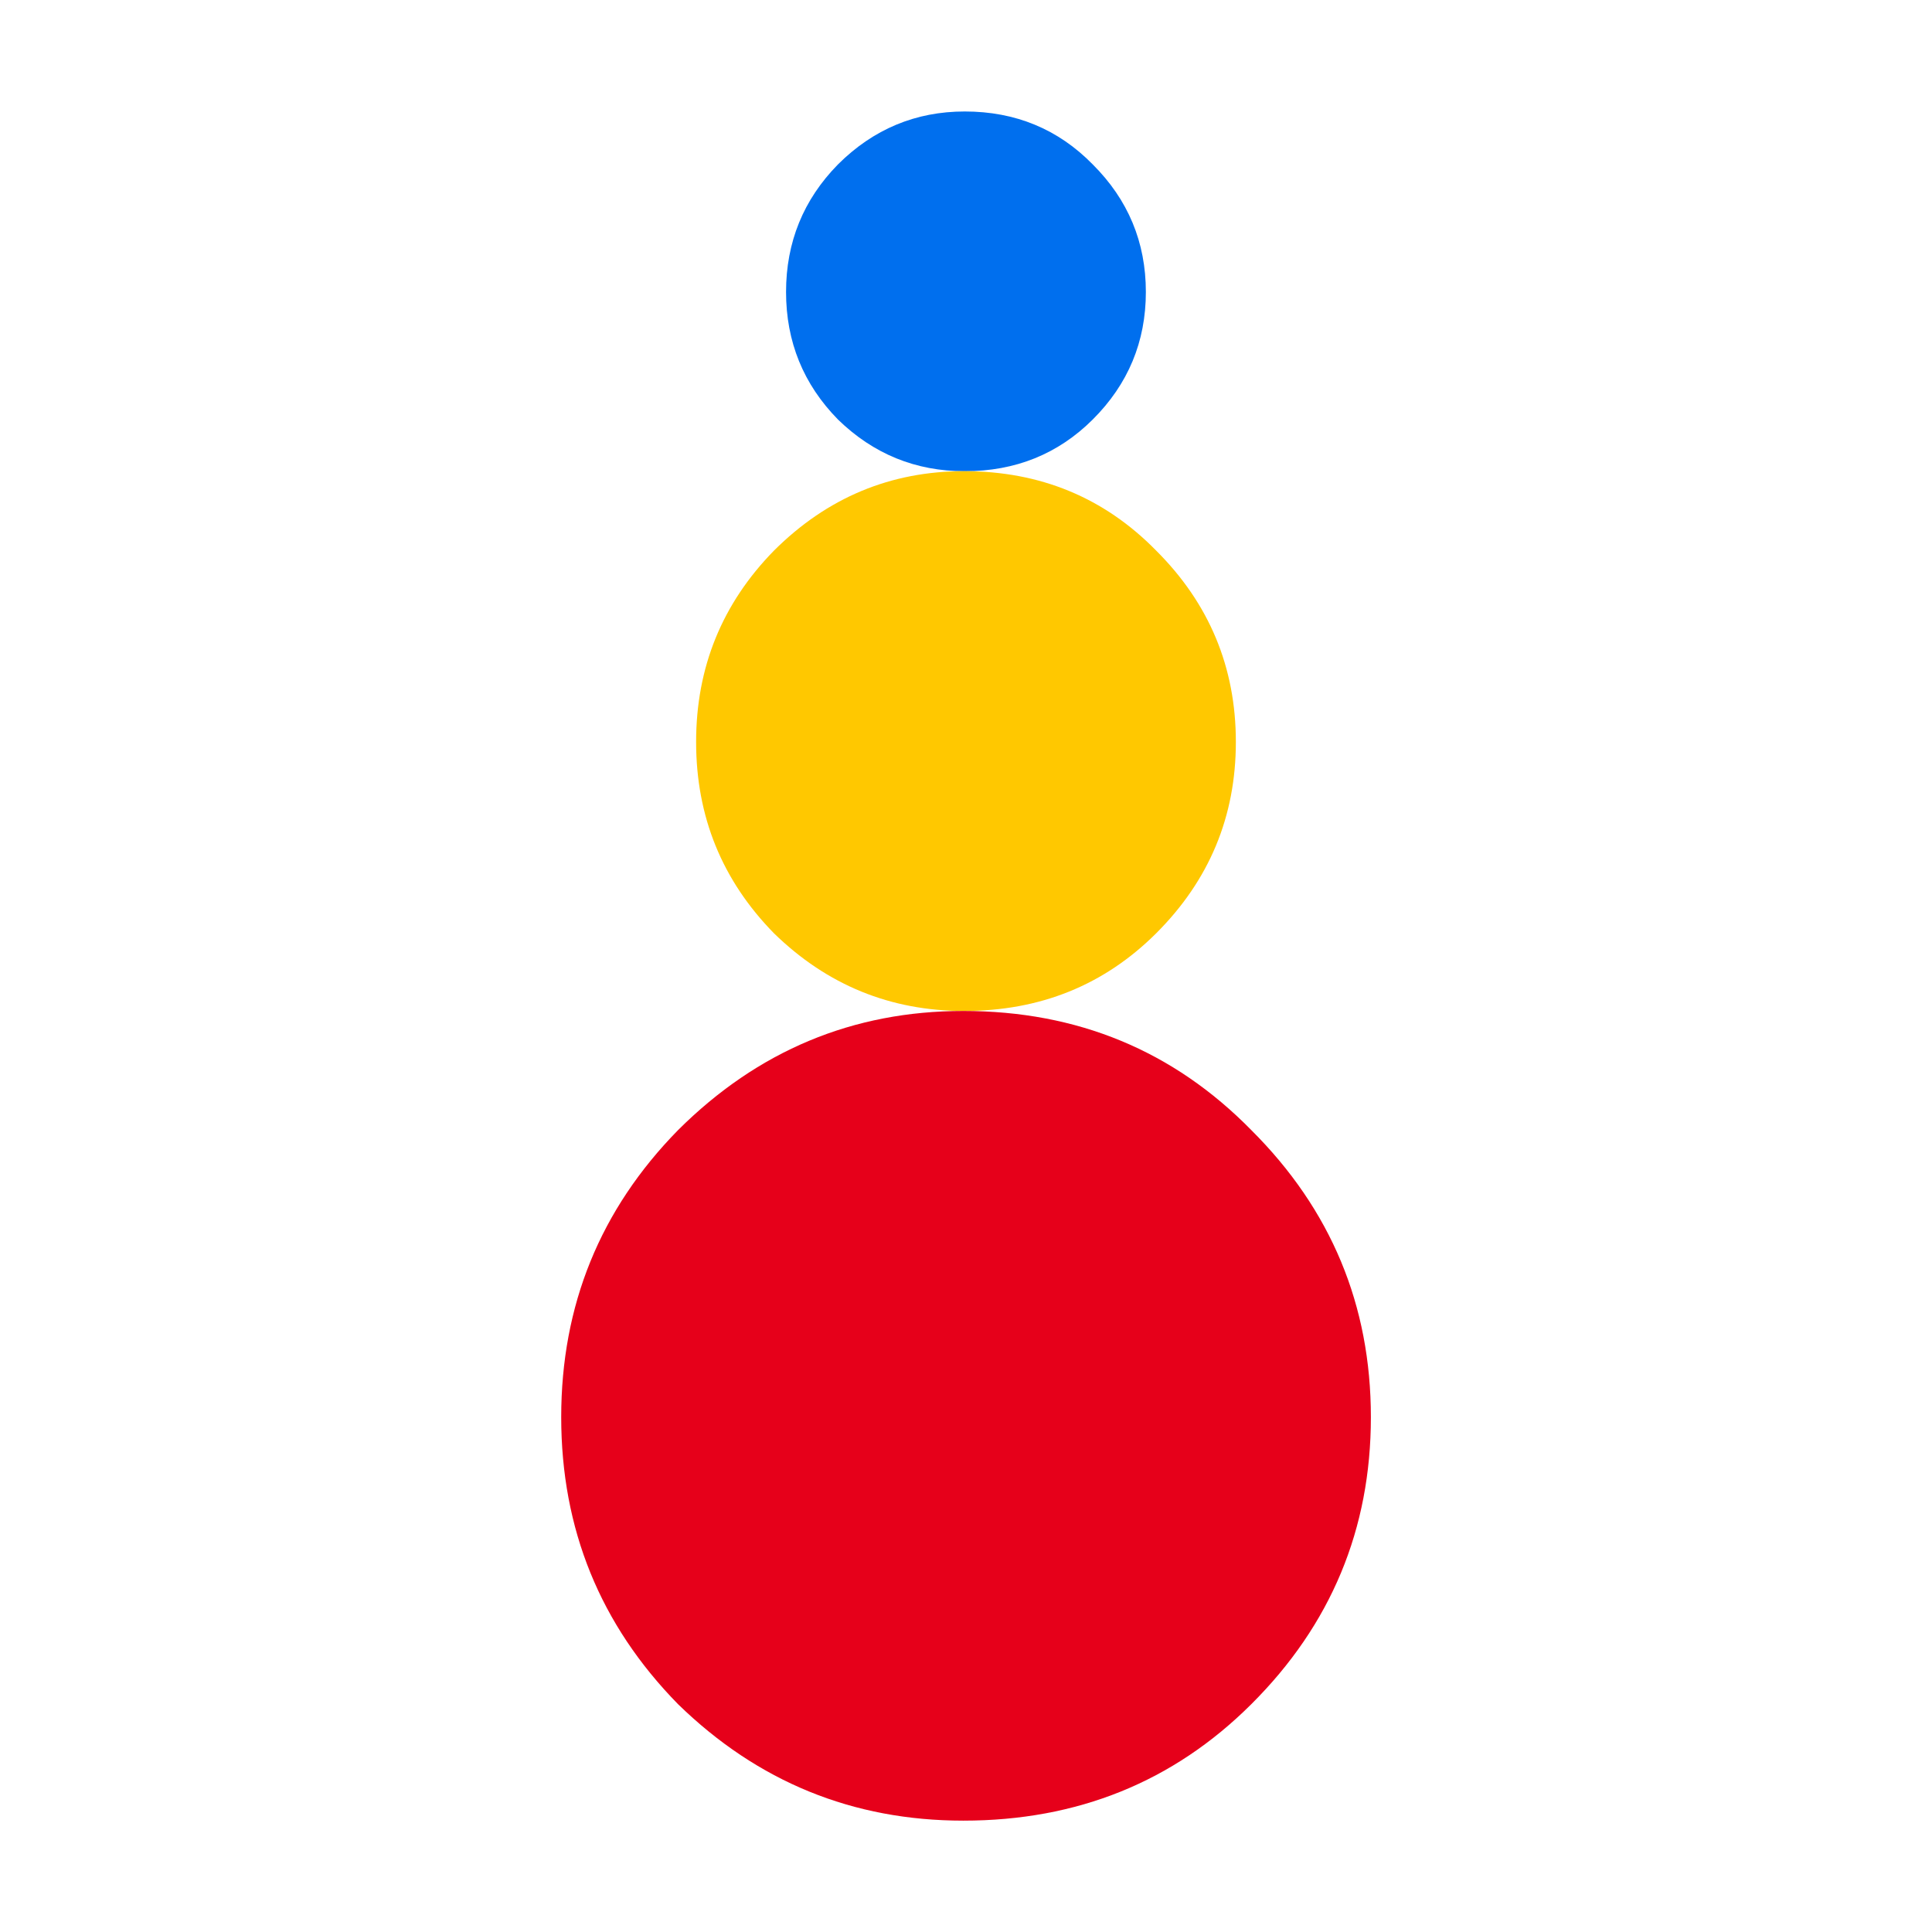
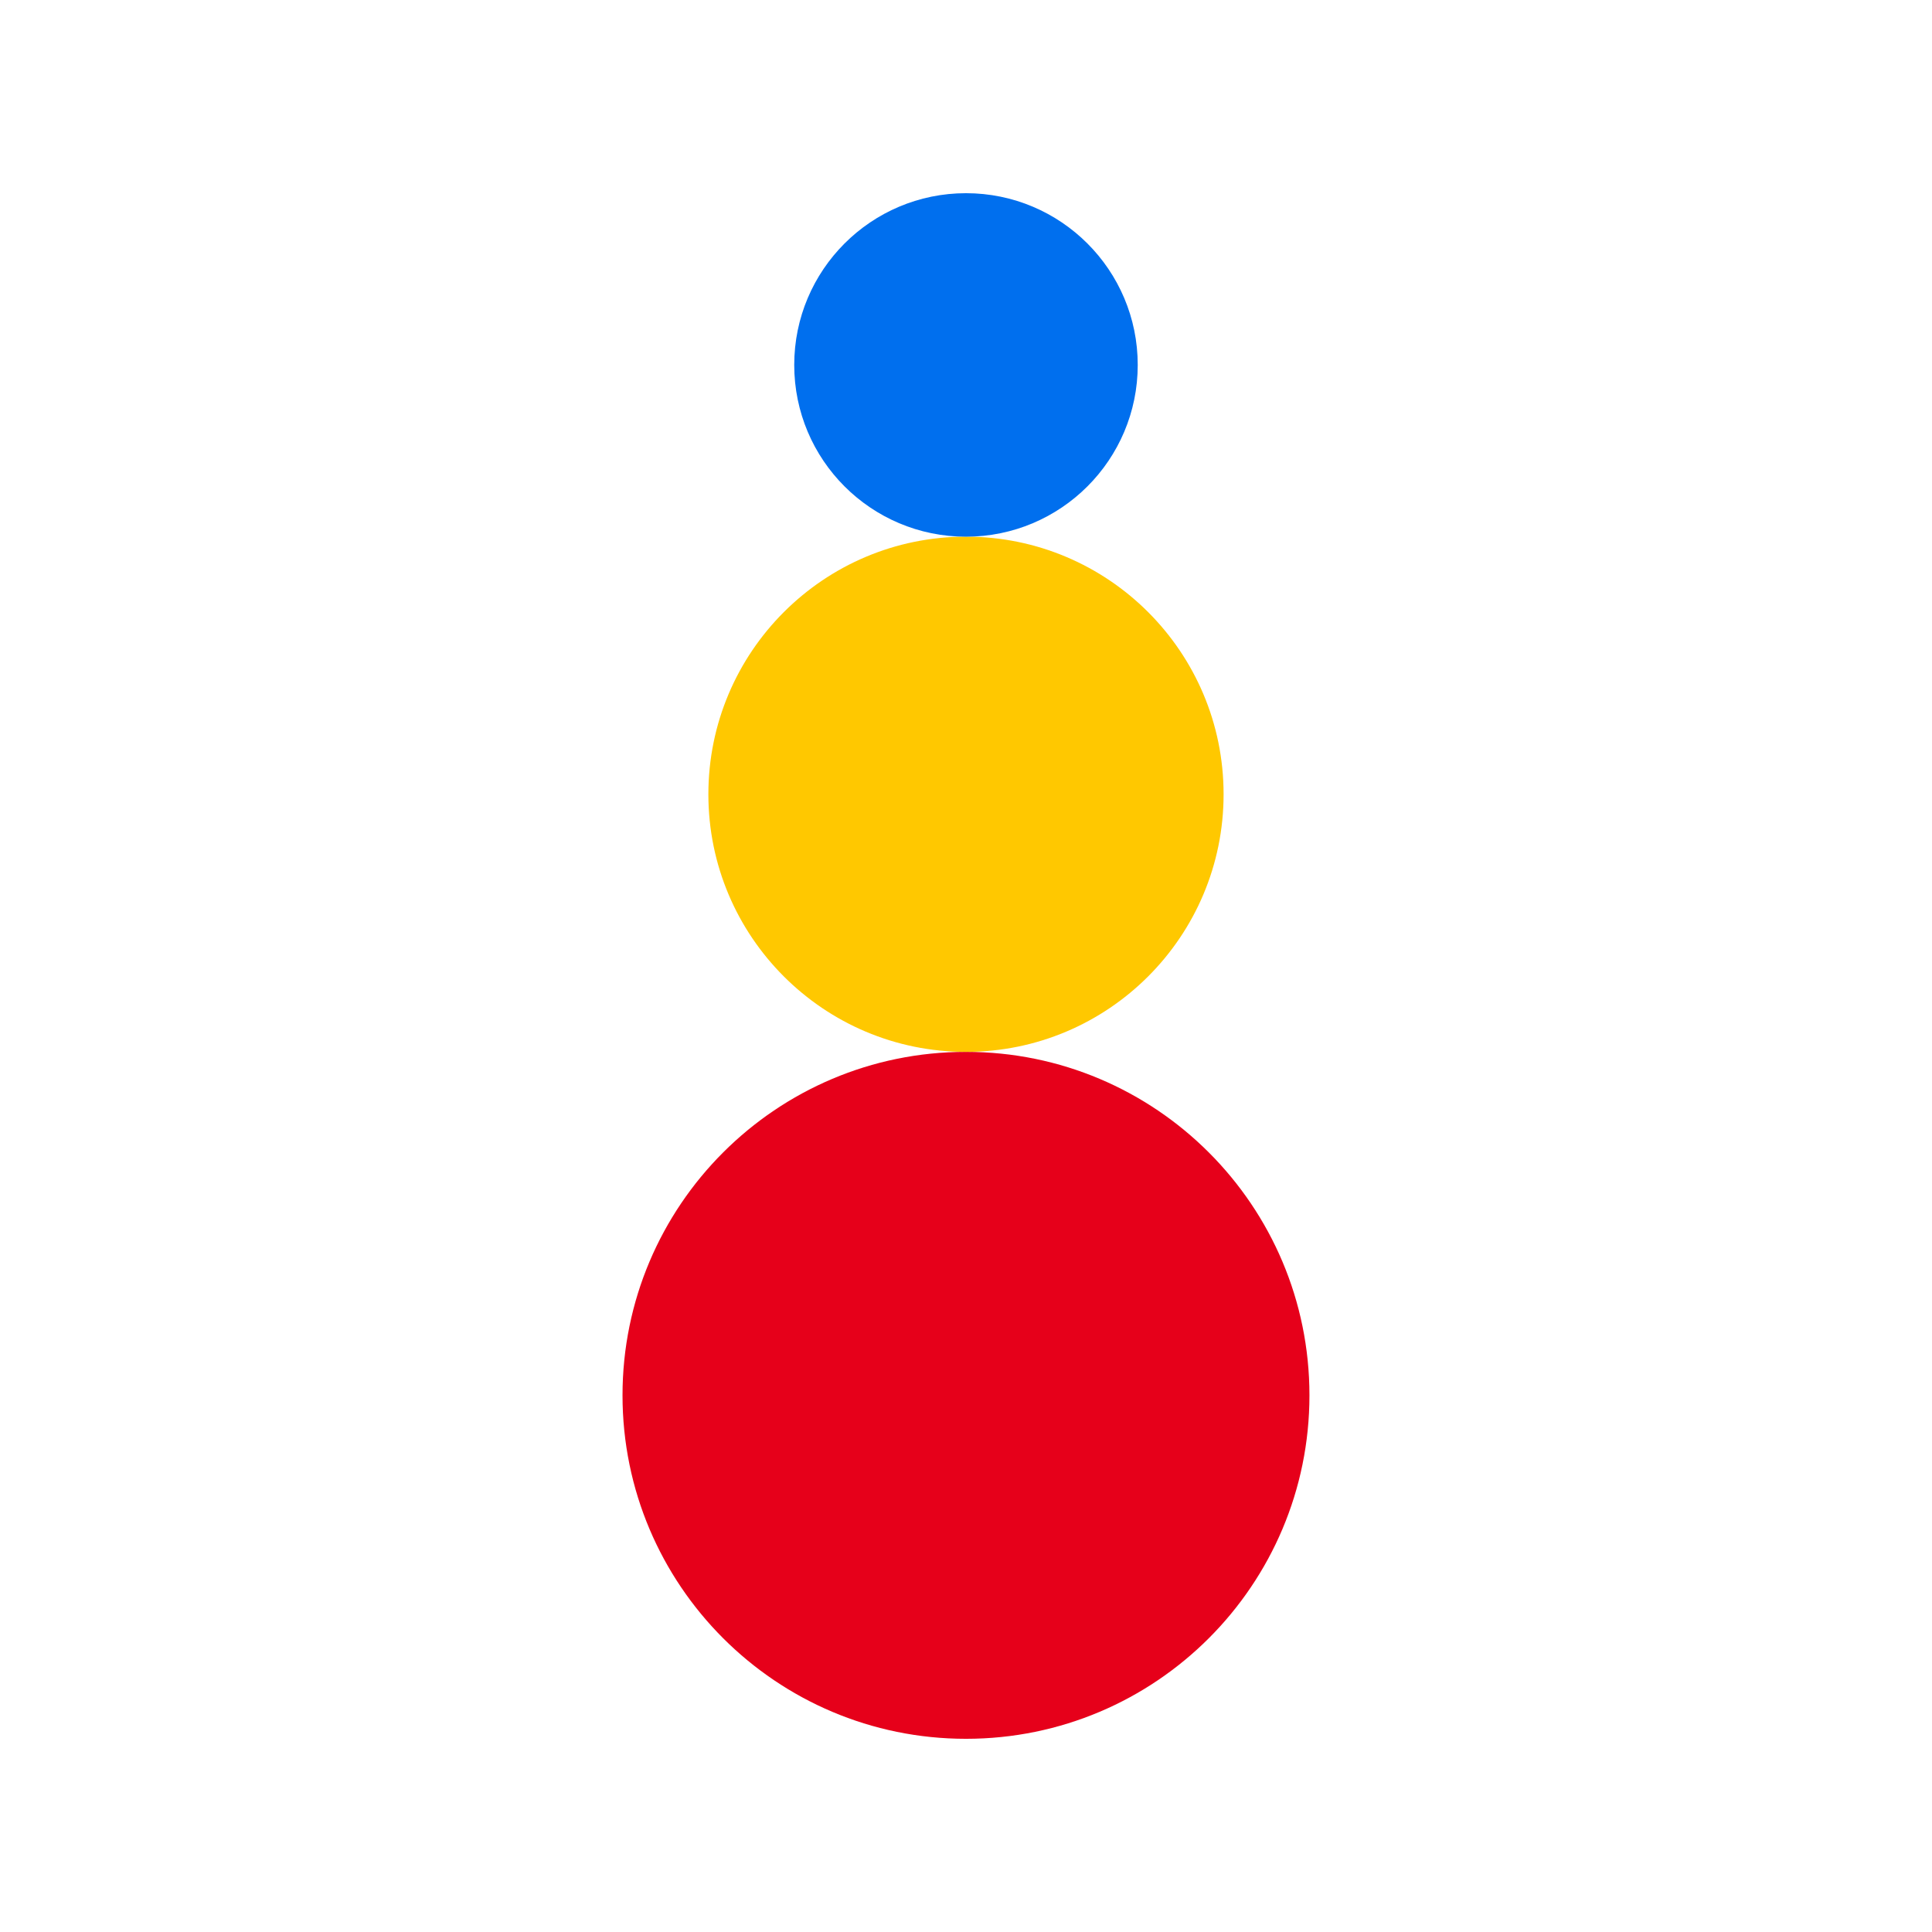
<svg xmlns="http://www.w3.org/2000/svg" width="120" height="120" viewBox="0 0 31.75 31.75" version="1.1" id="svg1" xml:space="preserve">
  <defs id="defs1" />
-   <g id="layer1" transform="translate(-59.10174,-76.04613)">
-     <g id="g5" transform="translate(-5.122625,75.56911)">
-       <g id="g6">
-         <g id="g1" transform="translate(4.139683,1.804094)" style="stroke:none;stroke-width:0;stroke-dasharray:none">
-           <g id="g3-0" style="stroke:none;stroke-width:0;stroke-dasharray:none" transform="translate(31.69746,-45.13304)">
-             <path d="m 44.242,51.55 c -0.807,0 -1.502,-0.283 -2.084,-0.85 -0.569,-0.58 -0.853,-1.279 -0.853,-2.096 0,-0.817 0.284,-1.516 0.853,-2.096 0.582,-0.58 1.277,-0.87 2.084,-0.87 0.833,0 1.535,0.29 2.103,0.87 0.582,0.58 0.873,1.279 0.873,2.096 0,0.817 -0.291,1.516 -0.873,2.096 -0.569,0.567 -1.27,0.85 -2.103,0.85 z" id="text1-5-2" style="font-weight:500;font-size:26.458px;font-family:'League Spartan';-inkscape-font-specification:'League Spartan Medium';text-align:center;text-anchor:middle;fill:#006fee;fill-opacity:1;stroke:none;stroke-width:0;stroke-dasharray:none" aria-label="Sesame." />
-             <path d="m 44.232,60.42 c -1.21,0 -2.252,-0.425 -3.125,-1.276 -0.853,-0.87 -1.28,-1.918 -1.28,-3.145 0,-1.226 0.427,-2.274 1.28,-3.145 0.873,-0.87 1.915,-1.305 3.125,-1.305 1.25,0 2.302,0.435 3.155,1.305 0.873,0.87 1.31,1.918 1.31,3.145 0,1.226 -0.437,2.274 -1.31,3.145 -0.853,0.85 -1.905,1.276 -3.155,1.276 z" id="text1-5-1-4" style="font-weight:500;font-size:26.458px;font-family:'League Spartan';-inkscape-font-specification:'League Spartan Medium';text-align:center;text-anchor:middle;fill:#ffc800;fill-opacity:1;stroke:none;stroke-width:0;stroke-dasharray:none" aria-label="Sesame." />
-             <path d="m 44.218,73.726 c -1.816,0 -3.379,-0.638 -4.688,-1.914 -1.28,-1.305 -1.92,-2.878 -1.92,-4.717 0,-1.839 0.64,-3.412 1.92,-4.717 1.31,-1.305 2.873,-1.958 4.688,-1.958 1.875,0 3.453,0.653 4.733,1.958 1.31,1.305 1.965,2.878 1.965,4.717 0,1.839 -0.655,3.412 -1.965,4.717 -1.28,1.276 -2.858,1.914 -4.733,1.914 z" id="text1-5-1-1-8" style="font-weight:500;font-size:26.458px;font-family:'League Spartan';-inkscape-font-specification:'League Spartan Medium';text-align:center;text-anchor:middle;fill:#e6001a;fill-opacity:1;stroke:none;stroke-width:0;stroke-dasharray:none" aria-label="Sesame." />
-           </g>
-         </g>
-       </g>
+   <g id="layer1" transform="translate(-141.1348,-121.0612)">
+     <g id="g1" transform="matrix(0.6006617,0,0,0.6006617,126.7968,69.96333)">
+       <circle style="fill:#e6001a;fill-opacity:1;stroke:none;stroke-width:0" id="path1" cx="50.299" cy="123.245" r="9.397" />
+       <circle style="fill:#ffc800;fill-opacity:1;stroke:none;stroke-width:0" id="path1-7" cx="50.299" cy="106.8" r="7.048" />
+       <circle style="fill:#006fee;fill-opacity:1;stroke:none;stroke-width:0" id="path1-7-1" cx="50.299" cy="95.054" r="4.699" />
    </g>
  </g>
</svg>
